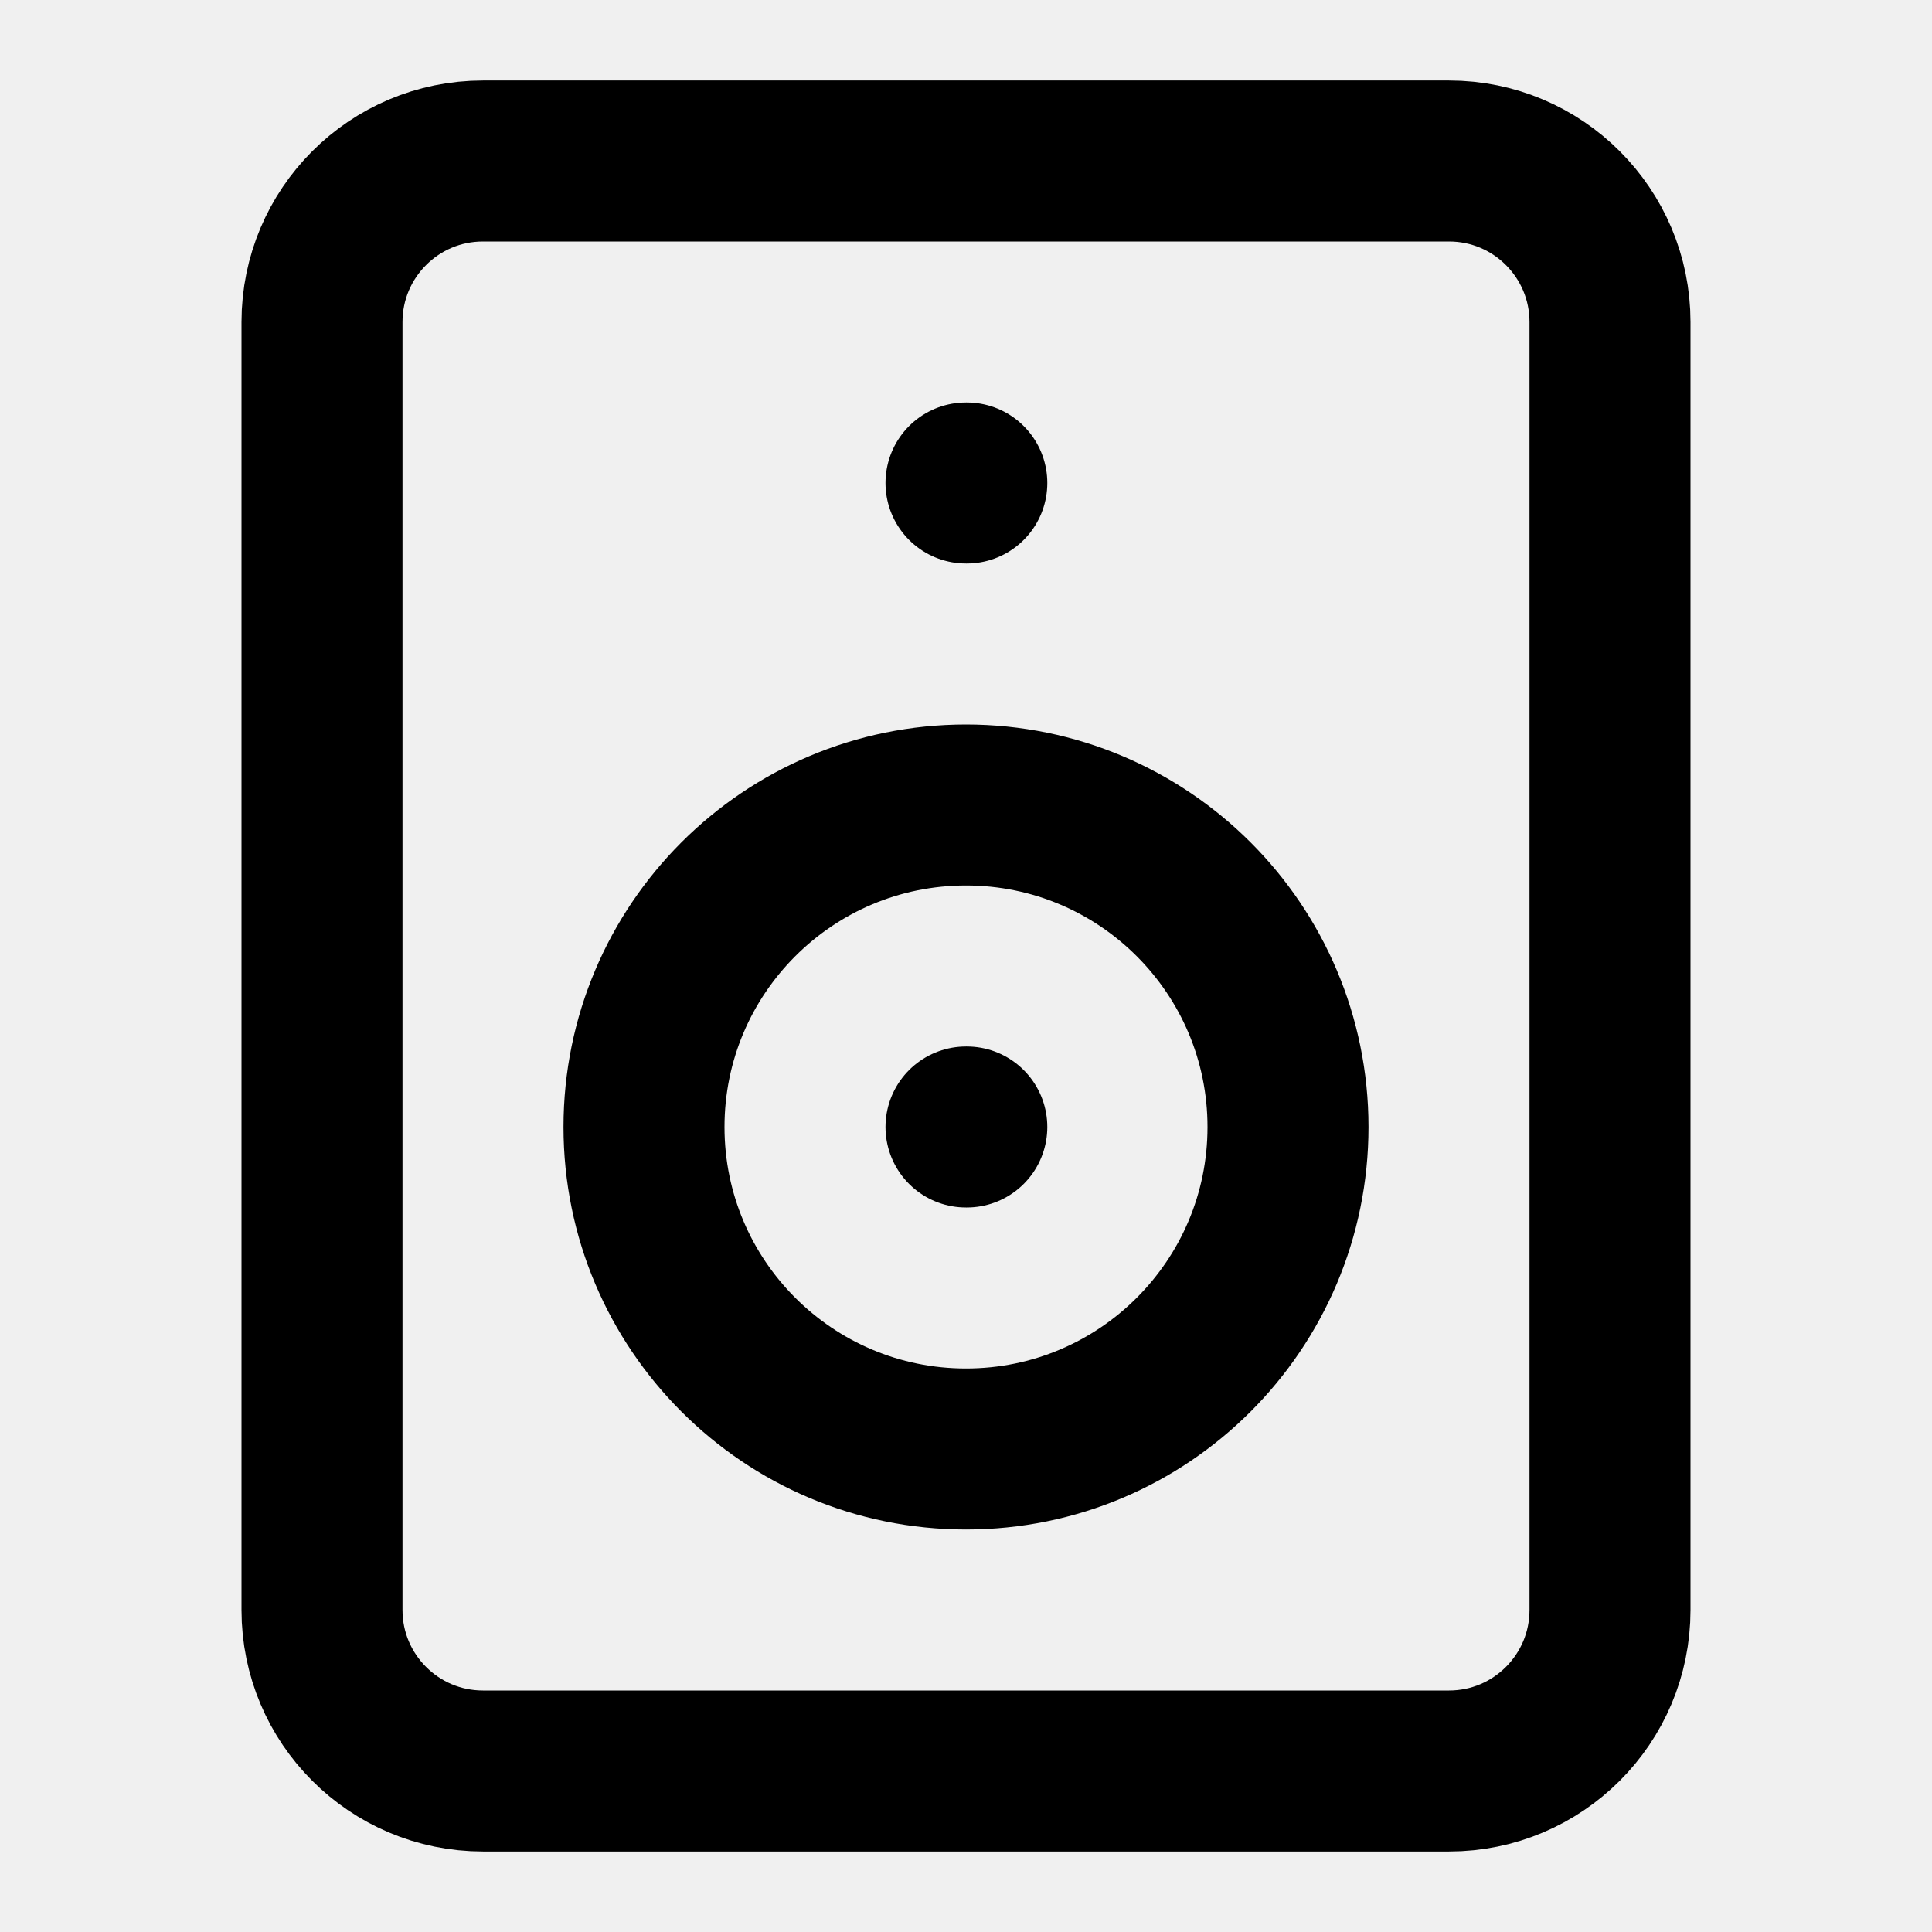
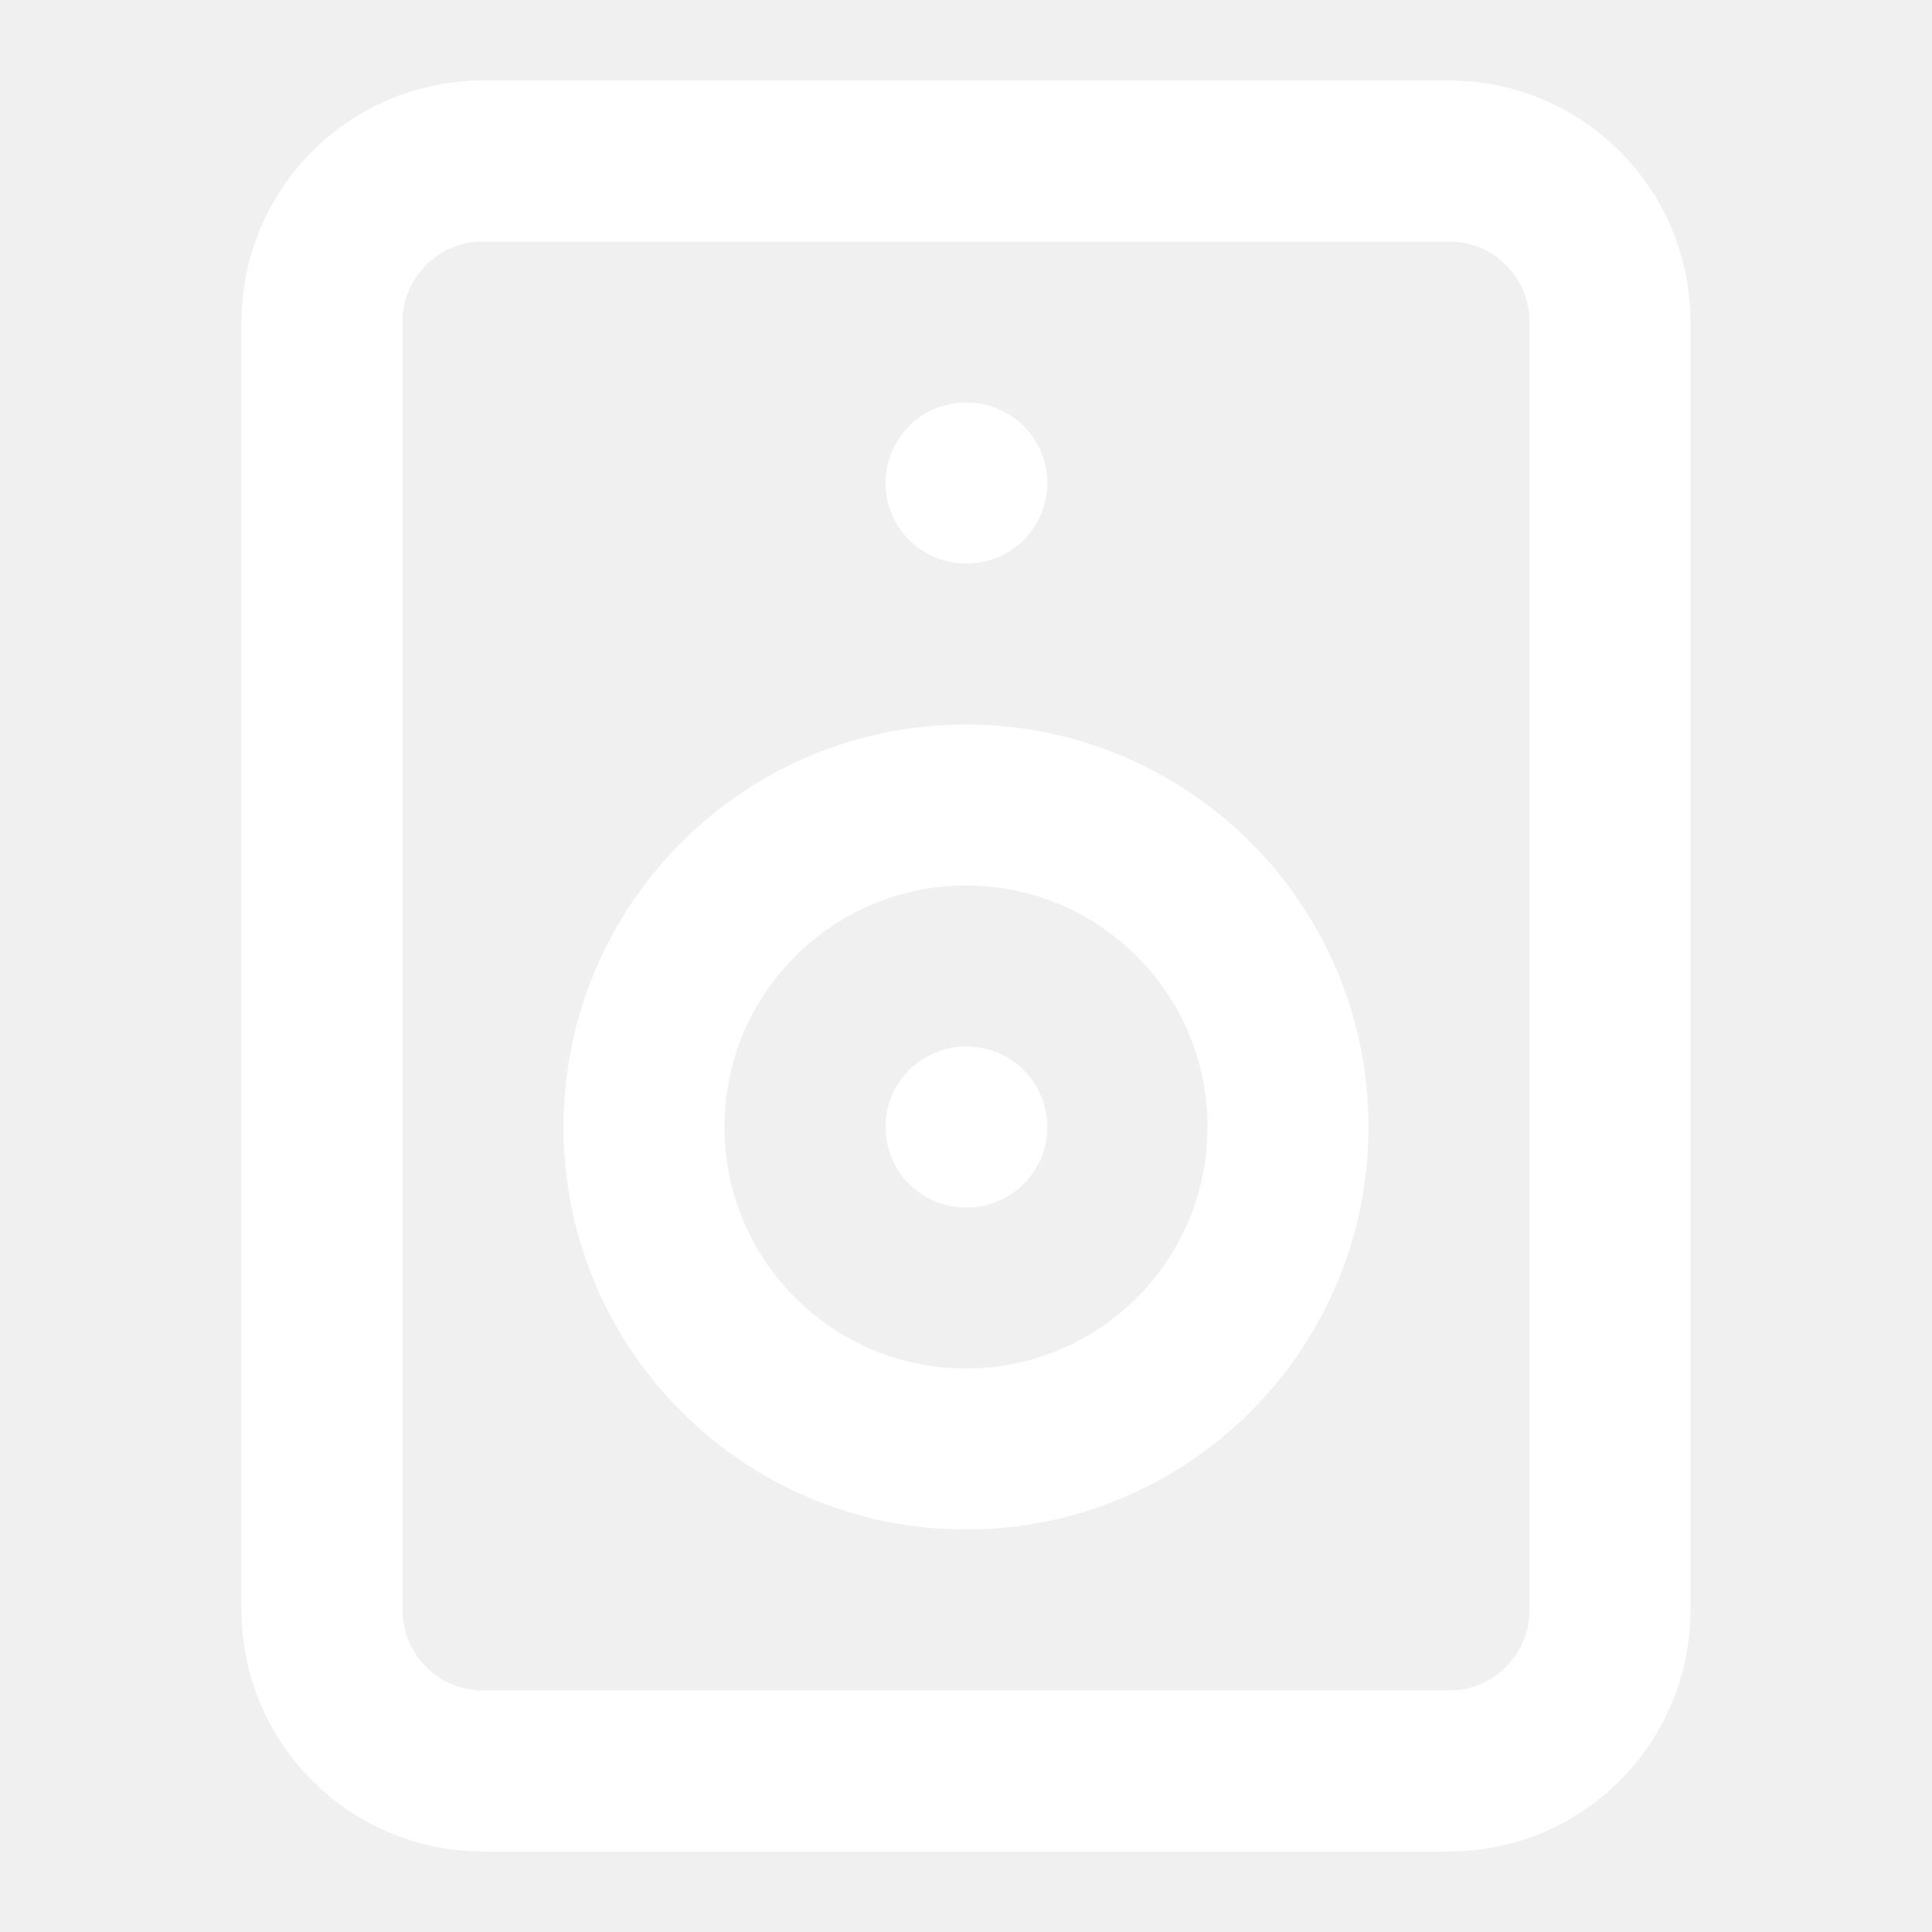
- <svg xmlns="http://www.w3.org/2000/svg" width="24" height="24" viewBox="0 0 24 24" fill="none" stroke="currentColor" stroke-width="2" stroke-linecap="round" stroke-linejoin="round">
+ <svg xmlns="http://www.w3.org/2000/svg" width="24" height="24" fill="none" stroke="#fff" stroke-linecap="round" stroke-linejoin="round" stroke-width="2" viewBox="0 0 24 24">
  <rect width="16" height="20" x="4" y="2" rx="2" />
  <path d="M12 6h.01" />
  <circle cx="12" cy="14" r="4" />
  <path d="M12 14h.01" />
</svg>
